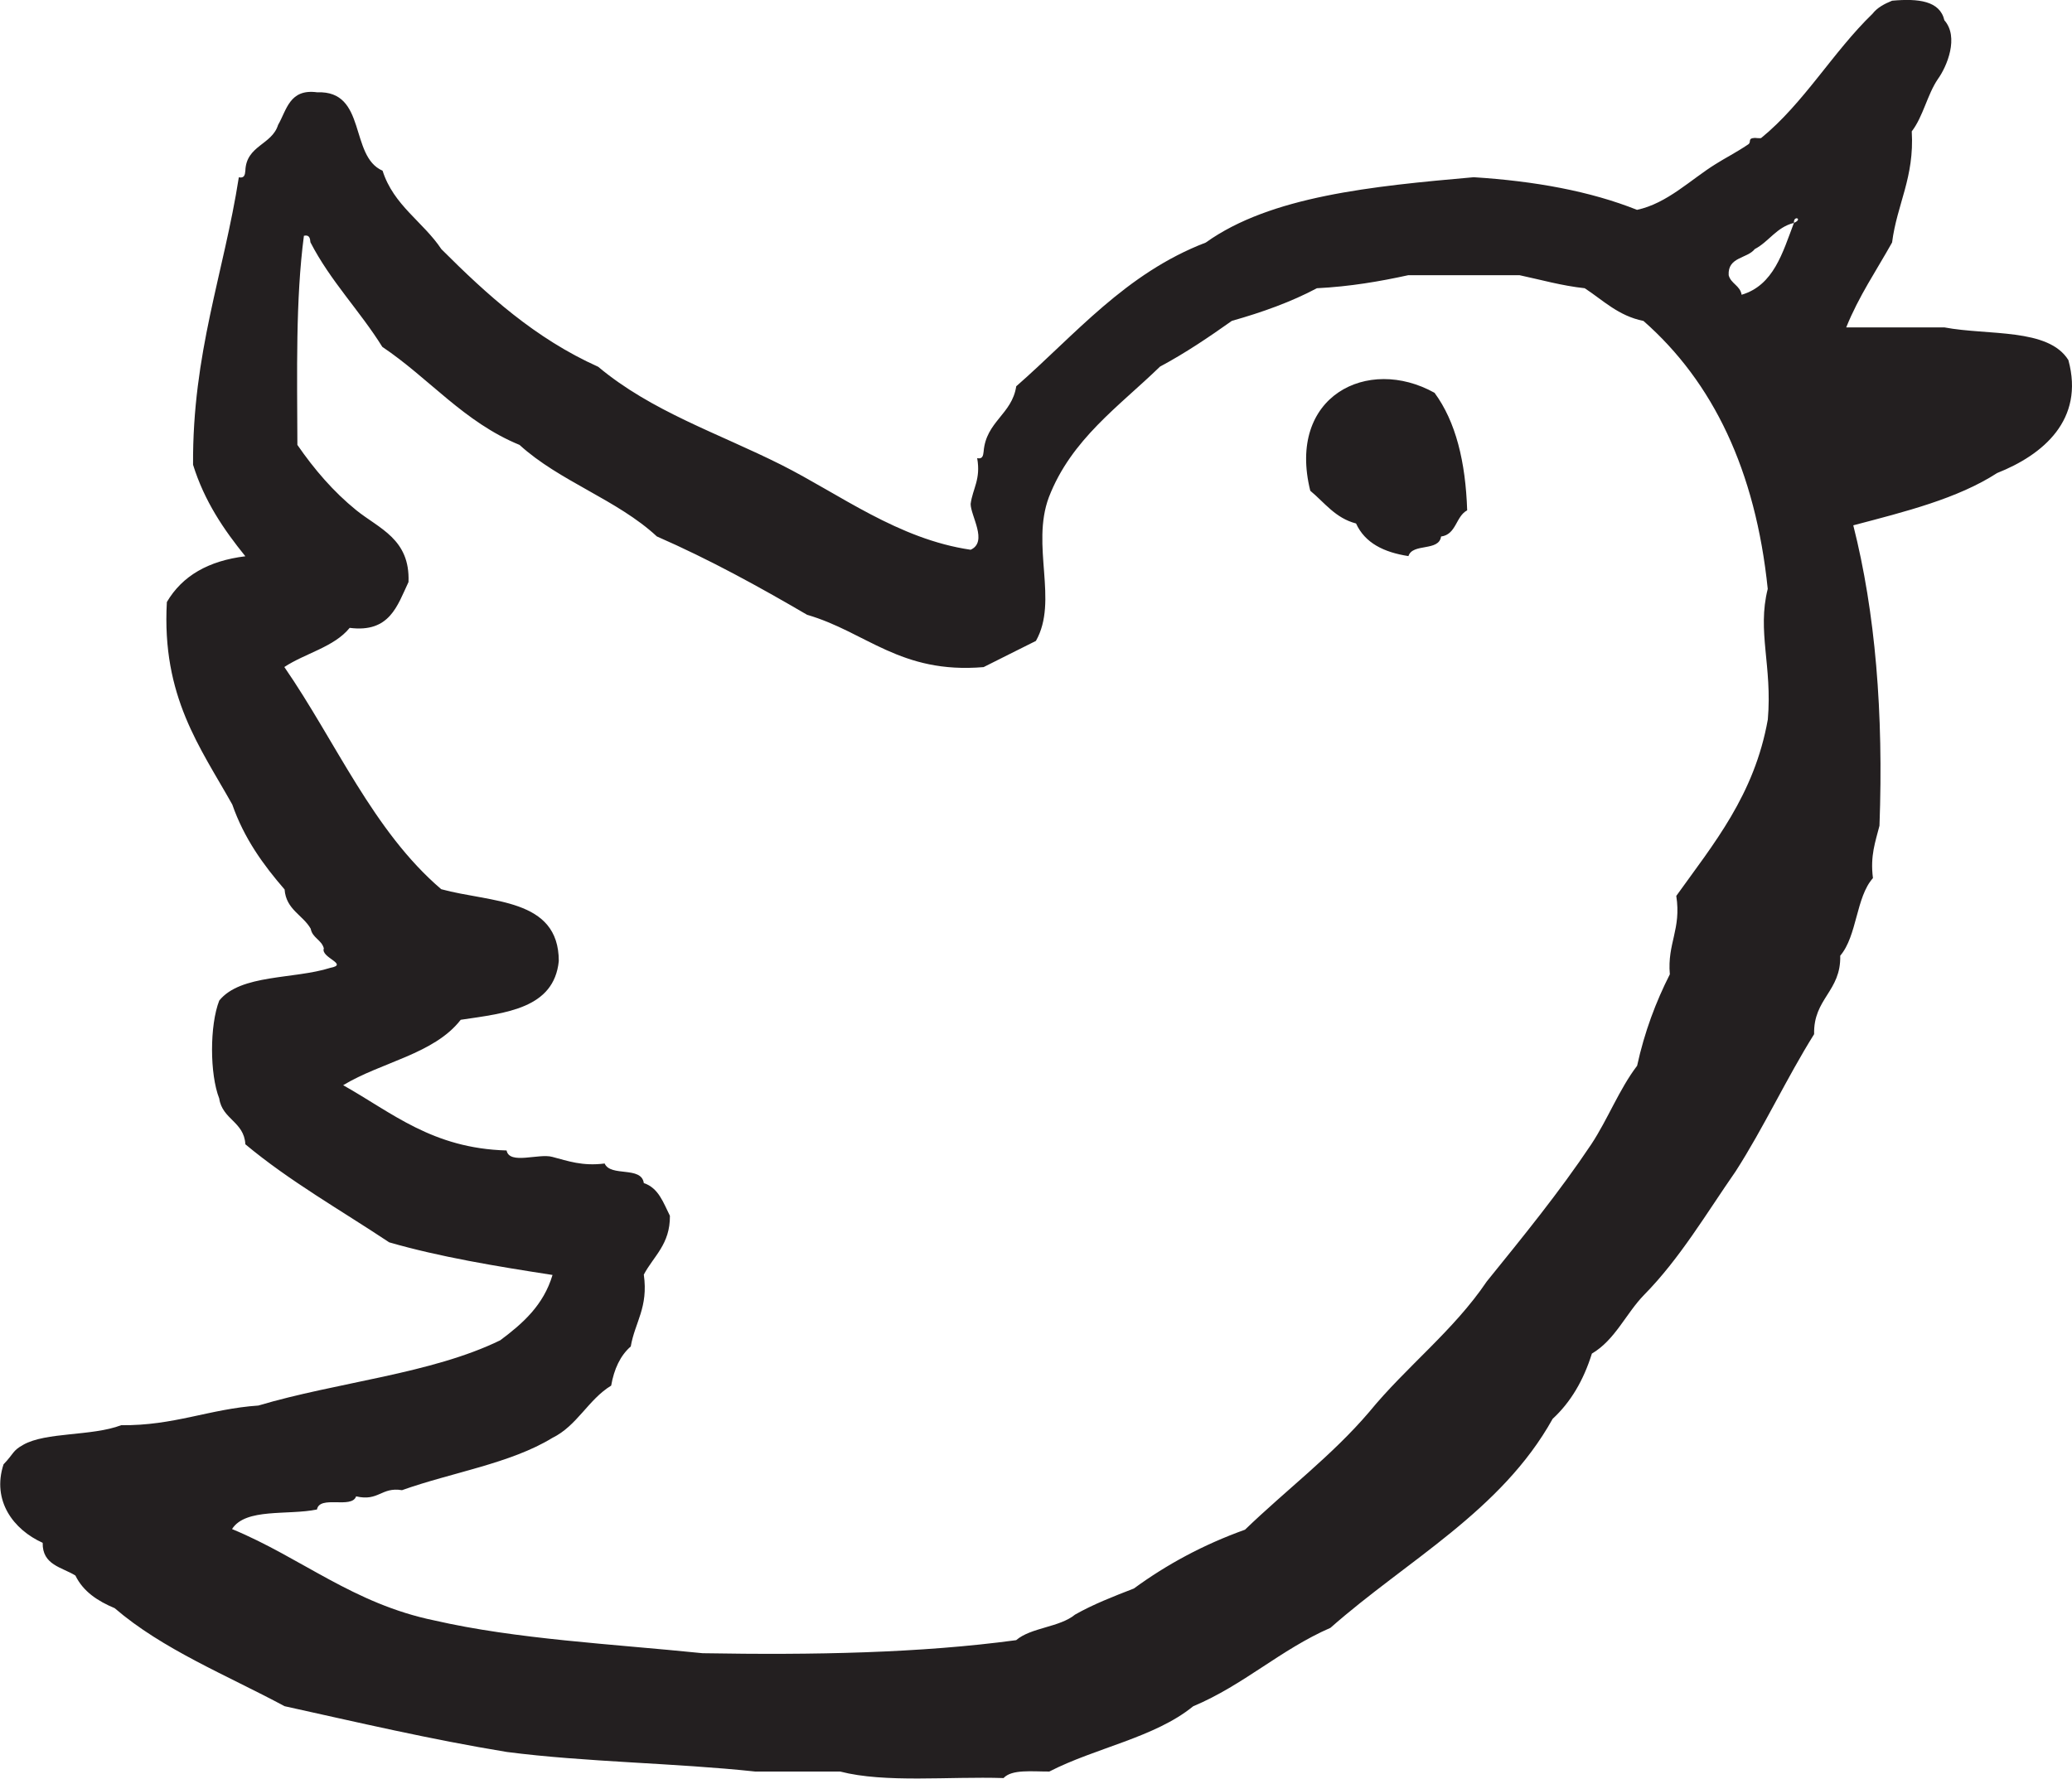
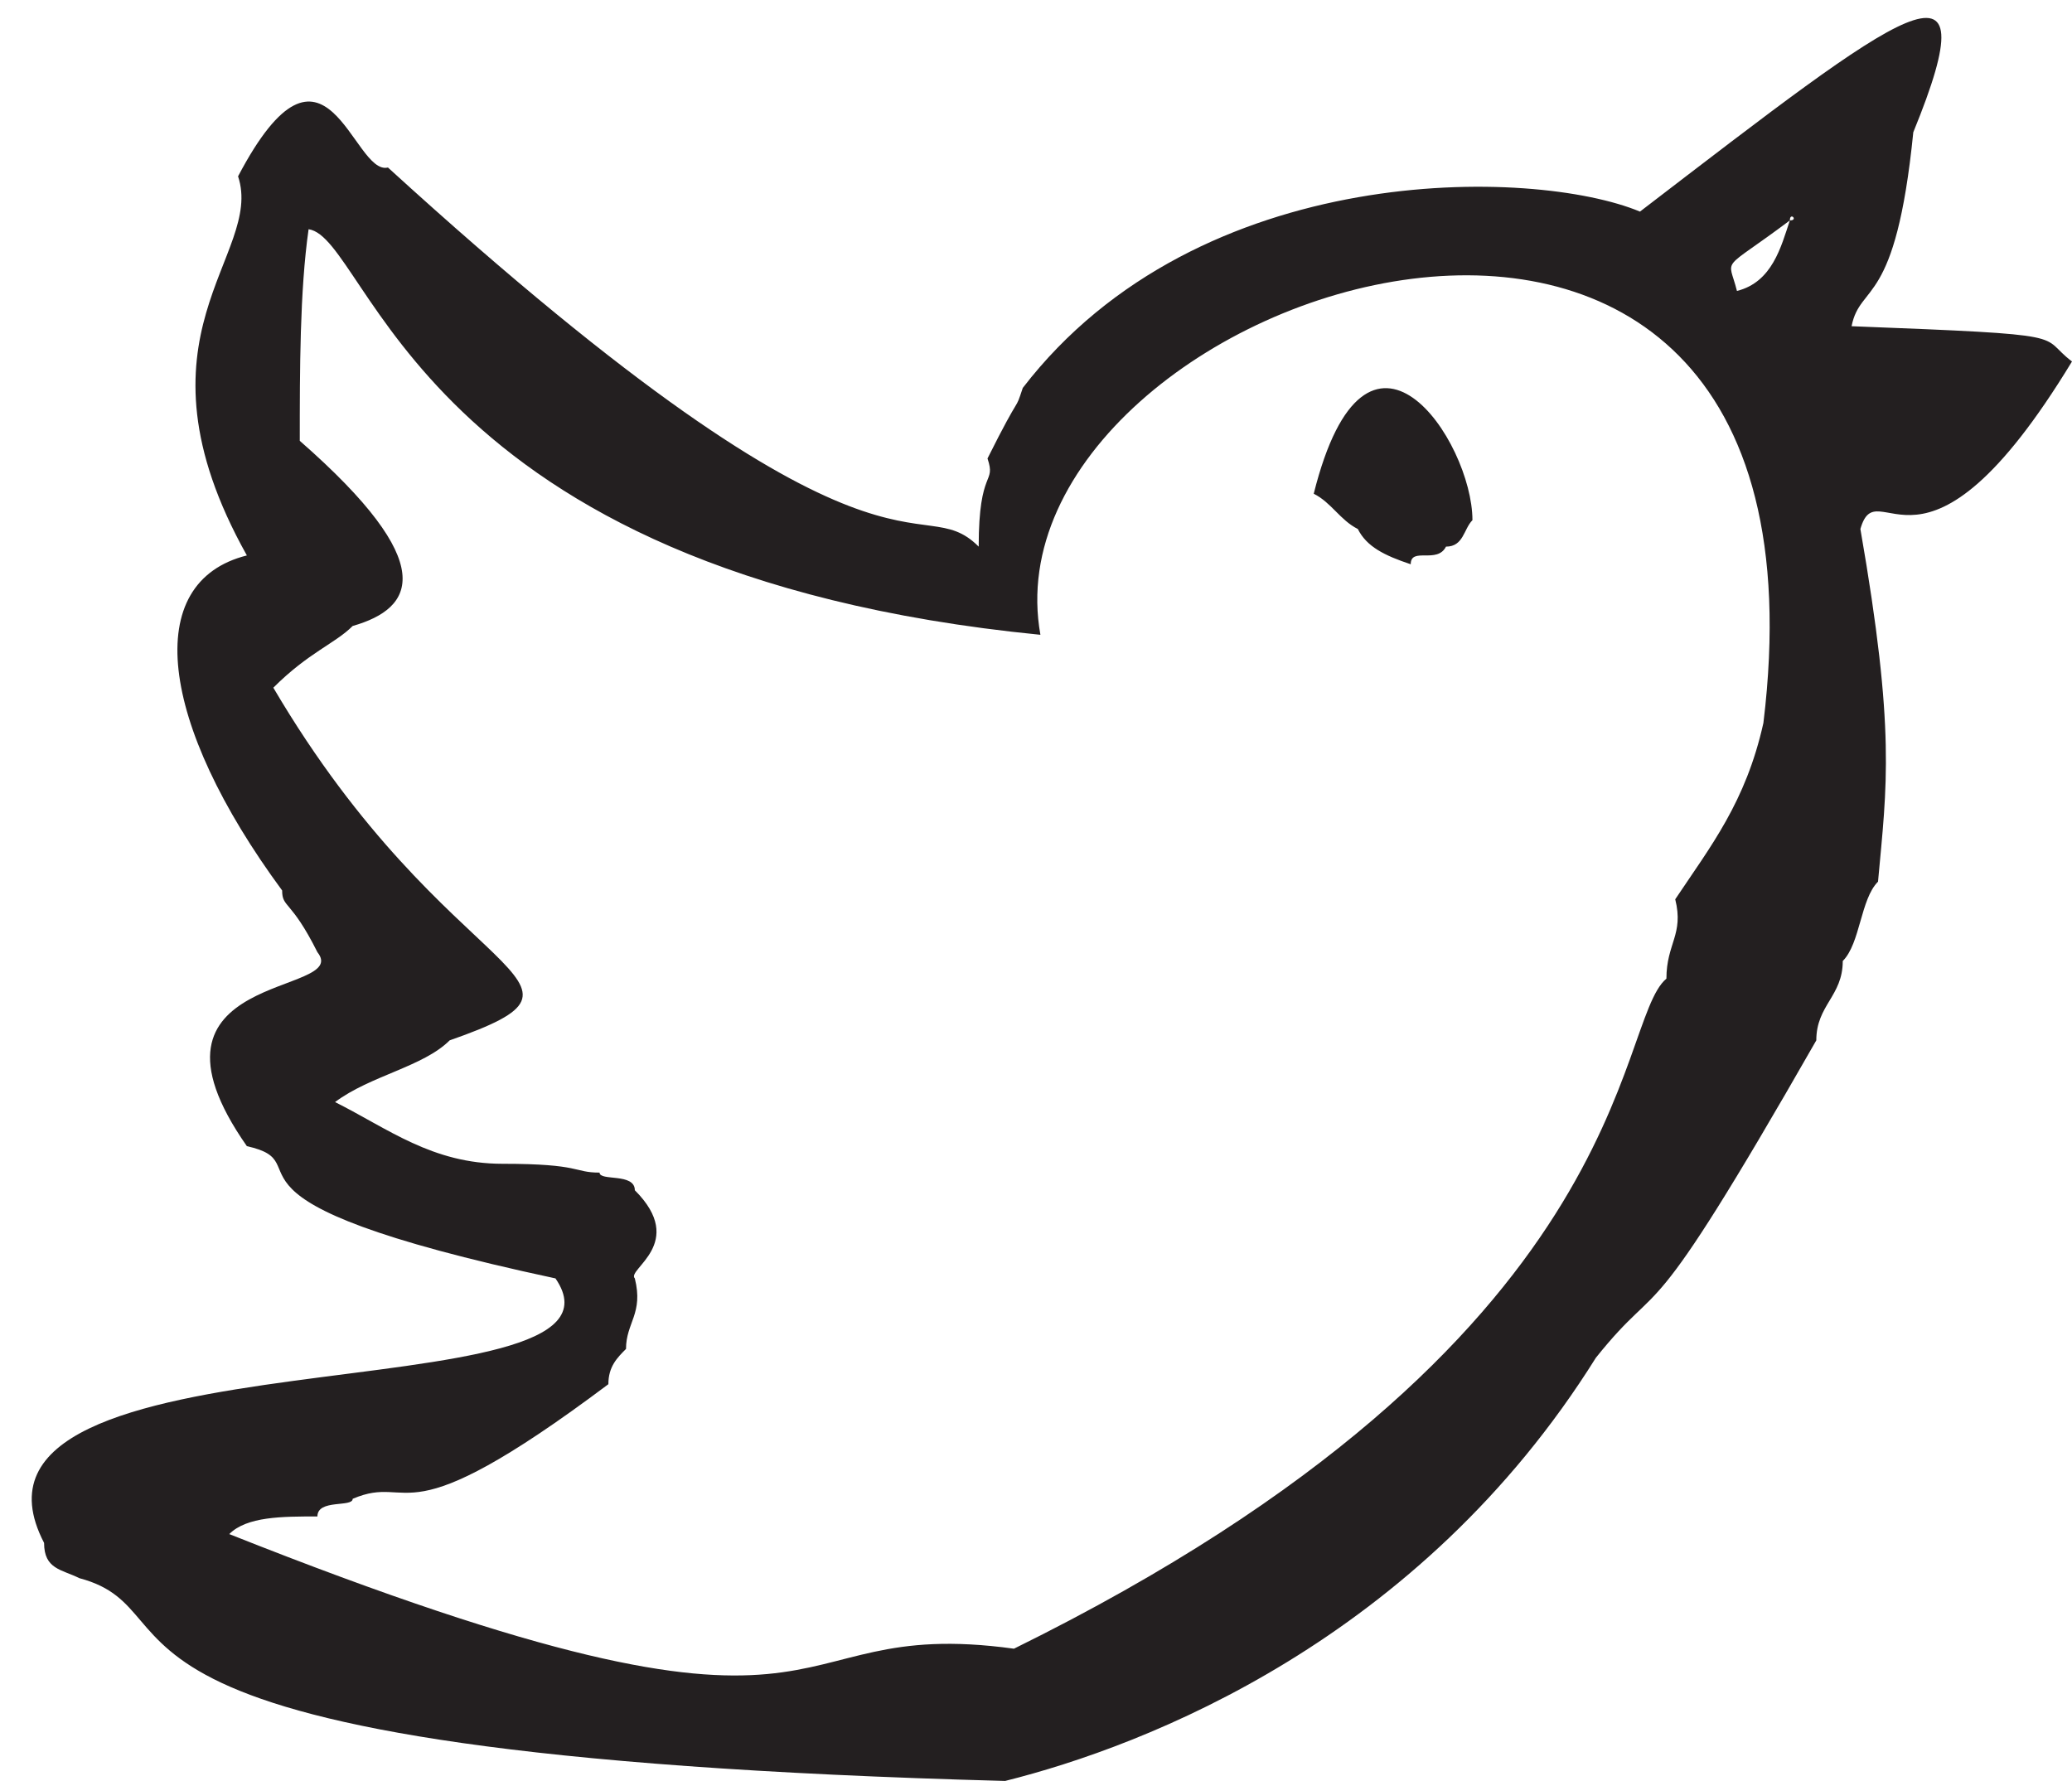
- <svg xmlns="http://www.w3.org/2000/svg" version="1.1" id="Layer_1" x="0px" y="0px" width="23.494px" height="20.168px" viewBox="52.253 53.771 23.494 20.168" enable-background="new 52.253 53.771 23.494 20.168" xml:space="preserve">
+ <svg xmlns="http://www.w3.org/2000/svg" version="1.1" id="Layer_1" x="0px" y="0px" viewBox="0 0 23.5 20.2" style="enable-background:new 0 0 23.5 20.2;" xml:space="preserve">
+   <style type="text/css">
+ 	.st0{fill:#231F20;}
+ </style>
  <g id="twitter">
    <g>
-       <path fill="#231F20" d="M75.706,57.855c-0.227-0.366-0.909-0.277-1.407-0.371h-1.112c0.142-0.353,0.343-0.646,0.52-0.963 c0.056-0.438,0.254-0.734,0.223-1.26c0.129-0.167,0.176-0.417,0.296-0.593c0.104-0.144,0.242-0.477,0.074-0.667 c-0.051-0.221-0.295-0.249-0.593-0.222c-0.088,0.036-0.169,0.079-0.222,0.148c-0.448,0.433-0.778,1.014-1.261,1.408 c-0.009,0.008-0.062,0-0.074,0c-0.087,0.005-0.033,0.046-0.075,0.074c-0.146,0.098-0.257,0.152-0.369,0.223 c-0.284,0.176-0.547,0.445-0.891,0.519c-0.529-0.211-1.156-0.326-1.852-0.37c-1.157,0.102-2.303,0.215-3.038,0.741 c-0.911,0.35-1.477,1.042-2.149,1.63c-0.049,0.32-0.342,0.398-0.37,0.741c-0.005,0.045-0.012,0.088-0.073,0.074 c0.043,0.241-0.051,0.345-0.074,0.519c-0.001,0.133,0.199,0.431,0,0.52c-0.822-0.12-1.485-0.63-2.149-0.964 c-0.718-0.36-1.468-0.604-2.074-1.111c-0.716-0.322-1.26-0.816-1.778-1.334c-0.208-0.312-0.542-0.496-0.667-0.89 c-0.379-0.164-0.175-0.912-0.741-0.889c-0.315-0.043-0.345,0.199-0.444,0.37c-0.07,0.227-0.361,0.232-0.371,0.519 c-0.004,0.046-0.011,0.088-0.074,0.075c-0.17,1.089-0.527,1.992-0.519,3.26c0.129,0.415,0.35,0.738,0.593,1.038 c-0.418,0.051-0.716,0.222-0.89,0.519c-0.06,1.073,0.378,1.647,0.742,2.297c0.134,0.384,0.352,0.685,0.593,0.963 c0.017,0.229,0.206,0.288,0.296,0.445c0.019,0.105,0.123,0.125,0.149,0.223c-0.04,0.105,0.289,0.18,0.073,0.221 c-0.413,0.131-1.016,0.07-1.259,0.371c-0.109,0.279-0.109,0.833,0,1.111c0.034,0.237,0.282,0.262,0.296,0.519 c0.499,0.417,1.082,0.747,1.631,1.112c0.574,0.166,1.211,0.271,1.852,0.37c-0.102,0.343-0.338,0.551-0.593,0.741 c-0.78,0.381-1.849,0.474-2.742,0.74c-0.555,0.038-0.956,0.23-1.556,0.223c-0.333,0.127-0.854,0.075-1.112,0.223 c-0.122,0.068-0.102,0.096-0.222,0.221c-0.134,0.412,0.111,0.74,0.444,0.89c-0.005,0.253,0.219,0.276,0.371,0.371 c0.089,0.183,0.254,0.29,0.445,0.37c0.544,0.468,1.268,0.759,1.927,1.112c0.83,0.183,1.648,0.376,2.52,0.519 c0.896,0.116,1.901,0.124,2.816,0.222h0.963c0.511,0.132,1.23,0.054,1.853,0.074c0.095-0.102,0.322-0.073,0.519-0.074 c0.522-0.269,1.196-0.385,1.631-0.74c0.574-0.241,0.989-0.642,1.557-0.89c0.866-0.765,1.937-1.324,2.519-2.37 c0.205-0.189,0.351-0.438,0.445-0.74c0.265-0.156,0.385-0.454,0.593-0.667c0.404-0.41,0.706-0.924,1.037-1.40 c0.319-0.496,0.576-1.054,0.89-1.556c-0.01-0.405,0.306-0.484,0.296-0.89c0.193-0.226,0.177-0.662,0.371-0.88 c-0.033-0.255,0.029-0.415,0.074-0.594c0.047-1.281-0.047-2.422-0.297-3.407c0.588-0.155,1.181-0.302,1.631-0.593 C75.418,58.93,75.891,58.533,75.706,57.855z M72.298,61.931c-0.153,0.859-0.615,1.41-1.038,2.001 c0.059,0.379-0.104,0.538-0.073,0.889c-0.158,0.312-0.287,0.652-0.371,1.037c-0.203,0.267-0.332,0.606-0.519,0.89 c-0.366,0.548-0.777,1.051-1.186,1.557c-0.378,0.56-0.912,0.965-1.334,1.481c-0.42,0.493-0.942,0.885-1.407,1.334 c-0.474,0.17-0.89,0.396-1.26,0.667c-0.232,0.09-0.463,0.18-0.667,0.296c-0.177,0.146-0.499,0.145-0.668,0.29 c-1.086,0.147-2.3,0.17-3.555,0.148c-1.031-0.105-2.115-0.159-3.039-0.371c-0.922-0.189-1.511-0.712-2.297-1.037 c0.153-0.242,0.634-0.154,0.963-0.222c0.031-0.166,0.394-0.003,0.444-0.149c0.257,0.06,0.285-0.109,0.52-0.07 c0.563-0.201,1.23-0.302,1.705-0.593c0.282-0.138,0.406-0.434,0.667-0.593c0.033-0.189,0.104-0.341,0.222-0.444 c0.047-0.275,0.201-0.441,0.148-0.815c0.111-0.21,0.299-0.343,0.296-0.667c-0.074-0.147-0.128-0.316-0.296-0.371 c-0.026-0.196-0.377-0.067-0.444-0.222c-0.255,0.032-0.416-0.029-0.593-0.075c-0.154-0.043-0.487,0.092-0.519-0.073 c-0.842-0.023-1.3-0.43-1.853-0.74c0.431-0.262,1.032-0.353,1.333-0.742c0.516-0.076,1.058-0.129,1.112-0.666 c0-0.717-0.771-0.661-1.333-0.815c-0.773-0.66-1.194-1.672-1.779-2.52c0.238-0.157,0.564-0.226,0.741-0.444 c0.454,0.058,0.54-0.251,0.667-0.52c0.019-0.488-0.333-0.605-0.593-0.815c-0.259-0.21-0.475-0.462-0.667-0.74 c-0.003-0.818-0.021-1.652,0.074-2.372c0.063-0.014,0.07,0.029,0.074,0.074c0.227,0.441,0.559,0.775,0.815,1.186 c0.532,0.357,0.925,0.853,1.556,1.112c0.452,0.413,1.108,0.621,1.557,1.038c0.601,0.263,1.158,0.57,1.704,0.889 c0.669,0.194,1.056,0.673,2.001,0.593c0.198-0.098,0.394-0.199,0.593-0.297c0.258-0.456-0.059-1.079,0.147-1.63 c0.255-0.659,0.797-1.031,1.26-1.481c0.29-0.155,0.555-0.335,0.815-0.519c0.347-0.098,0.675-0.216,0.964-0.37 c0.376-0.019,0.713-0.077,1.037-0.148h1.26c0.244,0.052,0.475,0.119,0.74,0.148c0.209,0.137,0.38,0.313,0.666,0.371 c0.789,0.693,1.271,1.696,1.409,3.039C72.175,60.934,72.35,61.323,72.298,61.931z M72.594,56.299 c-0.129,0.34-0.23,0.707-0.593,0.815c-0.017-0.105-0.122-0.125-0.147-0.222c-0.012-0.209,0.209-0.186,0.296-0.296 C72.312,56.511,72.395,56.348,72.594,56.299C72.587,56.209,72.702,56.253,72.594,56.299z M67.11,59.337 c0.163,0.135,0.284,0.31,0.519,0.371c0.101,0.221,0.314,0.327,0.594,0.37c0.047-0.15,0.346-0.049,0.37-0.222 c0.174-0.023,0.166-0.229,0.296-0.297c-0.018-0.55-0.129-1.006-0.37-1.333C67.761,57.803,66.843,58.265,67.11,59.337z" />
+       <path class="st0" d="M23.5,4.1c-0.4-0.3,0.1-0.3-2.5-0.4c0.1-0.5,0.5-0.2,0.7-2.2c0.9-2.2-0.1-1.4-3.1,0.9c-1.2-0.5-5-0.6-7,2    c-0.1,0.3,0,0-0.4,0.8c0.1,0.3-0.1,0.1-0.1,1c-0.7-0.7-1,0.9-6.7-4.3C4,2,3.7,0.1,2.7,2C3,2.9,1.4,3.8,2.8,6.3    c-1.2,0.3-1,1.9,0.4,3.8c0,0.2,0.1,0.1,0.4,0.7C4,11.3,1.4,11,2.8,13c0.9,0.2-0.7,0.6,3.5,1.5c1.1,1.6-7.1,0.5-5.8,3    c0,0.3,0.2,0.3,0.4,0.4c1.5,0.4-0.7,2,10.5,2.3c1.6-0.4,4.7-1.6,6.7-4.8c0.8-1,0.5-0.1,2.5-3.6c0-0.4,0.3-0.5,0.3-0.9    c0.2-0.2,0.2-0.7,0.4-0.9c0.1-1.1,0.2-1.7-0.2-4C21.3,5.3,21.8,6.9,23.5,4.1z M20,8.2c-0.2,0.9-0.6,1.4-1,2    c0.1,0.4-0.1,0.5-0.1,0.9c-0.6,0.5-0.3,4.1-7.4,7.6c-2.9-0.4-1.6,1.6-8.9-1.3c0.2-0.2,0.6-0.2,1-0.2C3.6,17,4,17.1,4,17    c0.7-0.3,0.5,0.5,2.9-1.3c0-0.2,0.1-0.3,0.2-0.4c0-0.3,0.2-0.4,0.1-0.8c-0.1-0.1,0.6-0.4,0-1c0-0.2-0.4-0.1-0.4-0.2    c-0.3,0-0.2-0.1-1.1-0.1c-0.8,0-1.3-0.4-1.9-0.7c0.4-0.3,1-0.4,1.3-0.7c2-0.7,0-0.6-2-4C3.5,7.4,3.8,7.3,4,7.1    C4.7,6.9,5,6.4,3.4,5c0-0.8,0-1.7,0.1-2.4c0.7,0.1,1.2,3.9,8.3,4.6C11.1,3.3,21,0,20,8.2z M20.3,2.5c-0.1,0.3-0.2,0.7-0.6,0.8    C19.6,2.9,19.5,3.1,20.3,2.5C20.3,2.4,20.4,2.5,20.3,2.5z M14.9,5.6c0.2,0.1,0.3,0.3,0.5,0.4c0.1,0.2,0.3,0.3,0.6,0.4    c0-0.2,0.3,0,0.4-0.2c0.2,0,0.2-0.2,0.3-0.3C16.7,5,15.5,3.2,14.9,5.6z" />
    </g>
  </g>
</svg>
